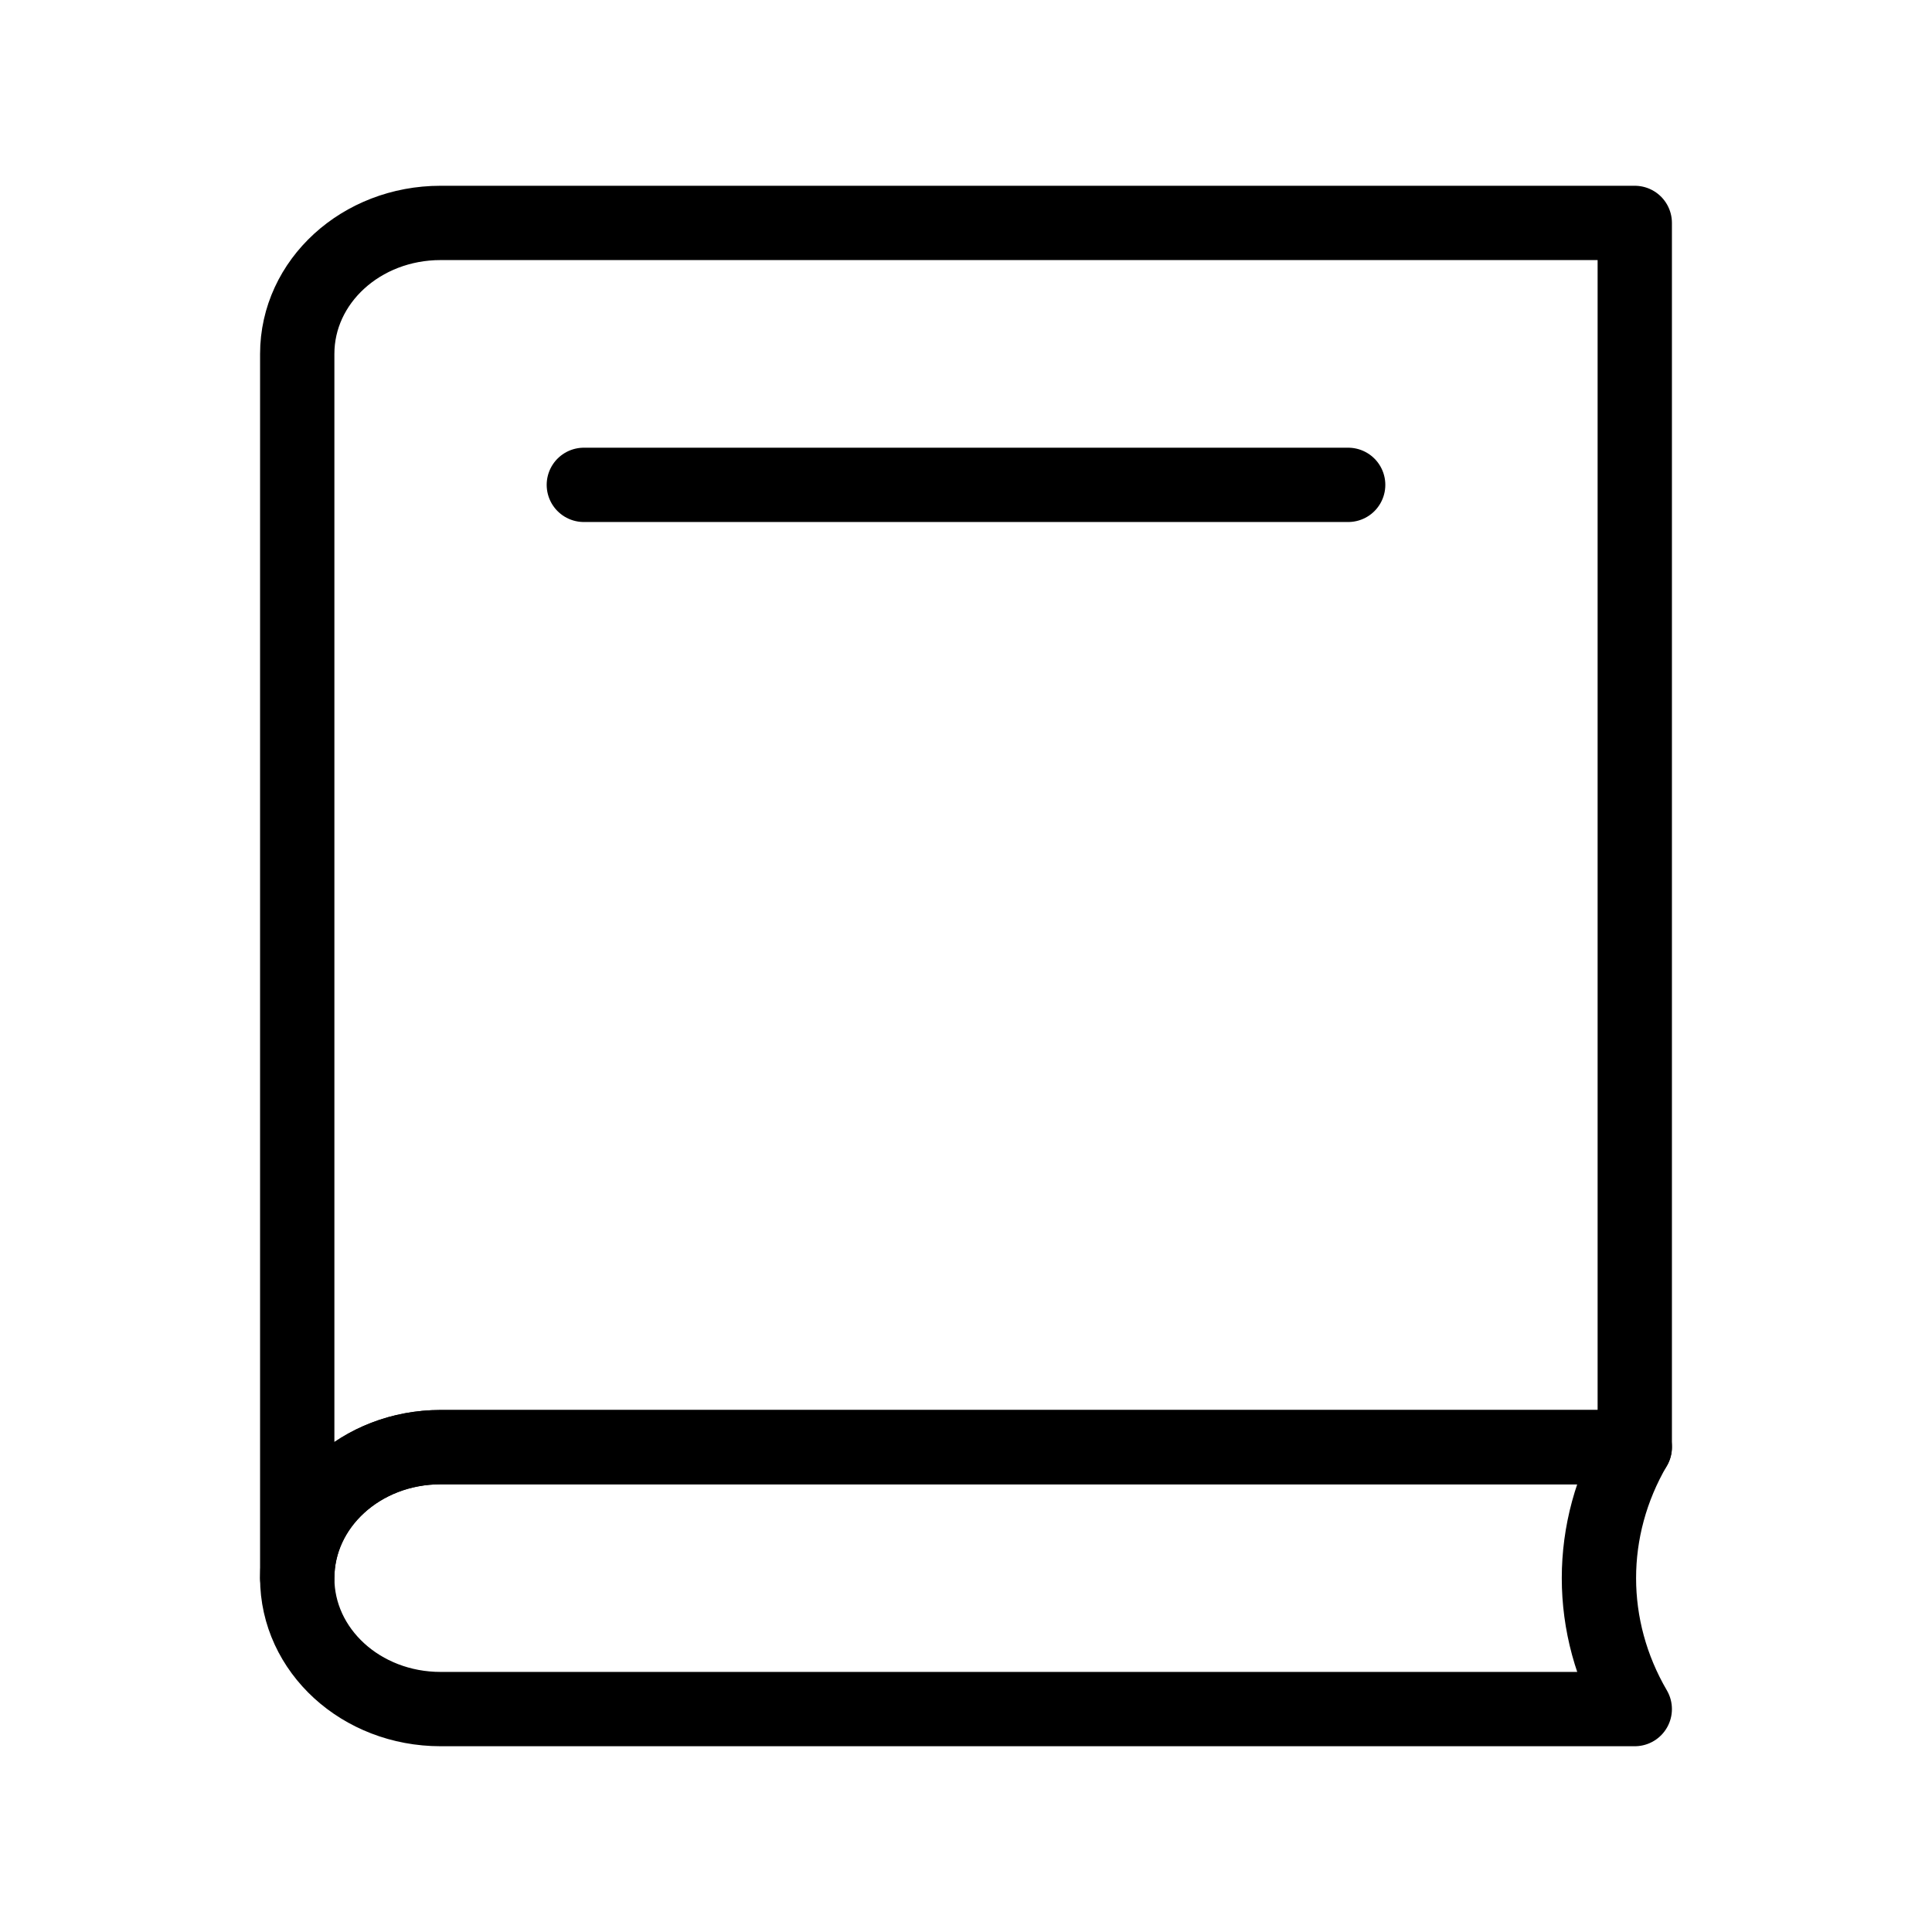
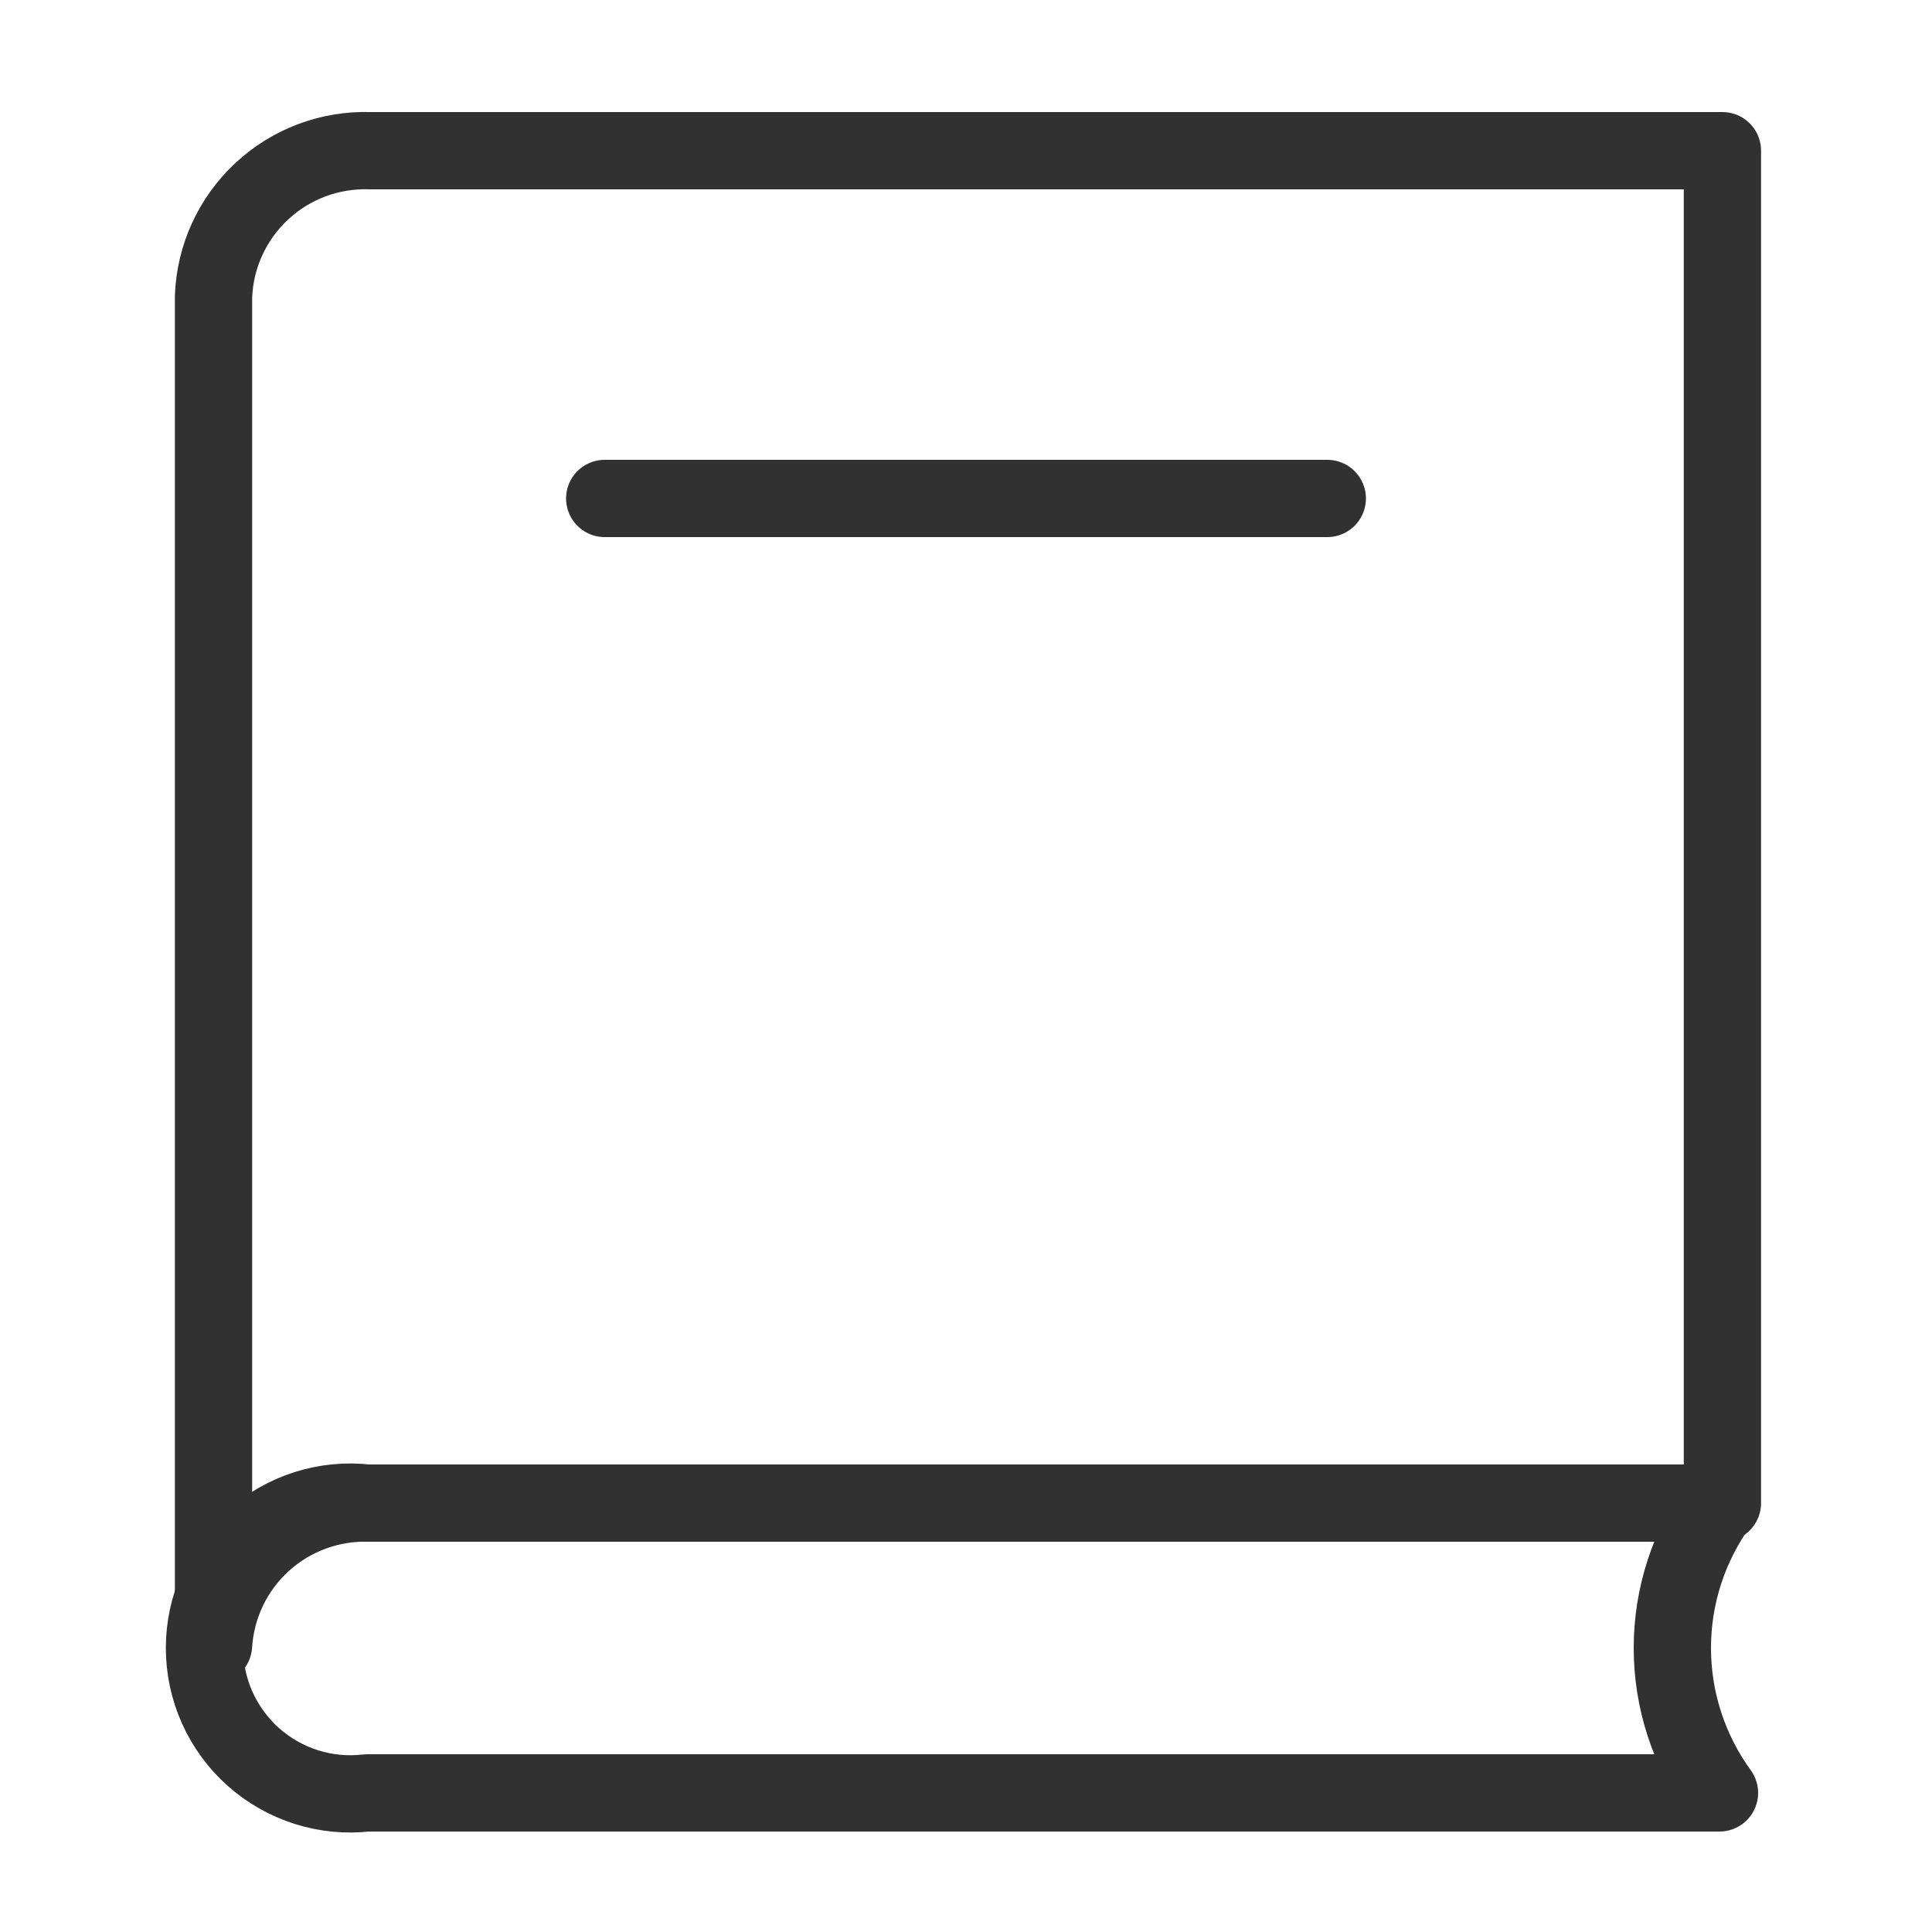
- <svg xmlns="http://www.w3.org/2000/svg" width="26" height="26" viewBox="0 0 26 26" fill="none">
-   <path d="M5.929 3C4.861 3 4 3.788 4 4.763V21.238C4 20.262 4.861 19.475 5.929 19.475H22V6.525V3H5.929Z" stroke="black" stroke-miterlimit="10" stroke-linecap="round" stroke-linejoin="round" />
-   <path d="M22 19.475H5.929C4.861 19.475 4 20.262 4 21.237C4 22.212 4.861 23 5.929 23H22C21.357 21.9 21.357 20.575 22 19.475Z" stroke="black" stroke-miterlimit="10" stroke-linecap="round" stroke-linejoin="round" />
-   <path d="M7.857 6.525H18.143" stroke="black" stroke-miterlimit="10" stroke-linecap="round" stroke-linejoin="round" />
+ <svg xmlns="http://www.w3.org/2000/svg" width="25" height="25" viewBox="0 0 25 25" fill="none">
+   <path d="M4.788 19.45H22.288V1.95H4.788C4.269 1.933 3.765 2.122 3.386 2.476C3.006 2.83 2.782 3.319 2.763 3.838V21.288C2.795 20.778 3.024 20.301 3.402 19.958C3.78 19.615 4.277 19.433 4.788 19.45V19.45Z" stroke="#313131" stroke-linecap="round" stroke-linejoin="round" />
+   <path d="M22.25 19.45H4.75C4.486 19.419 4.218 19.445 3.964 19.525C3.71 19.606 3.476 19.739 3.277 19.916C3.079 20.093 2.92 20.31 2.811 20.553C2.702 20.796 2.646 21.059 2.646 21.325C2.646 21.591 2.702 21.854 2.811 22.097C2.92 22.34 3.079 22.557 3.277 22.734C3.476 22.911 3.71 23.044 3.964 23.125C4.218 23.205 4.486 23.231 4.75 23.2H22.25C21.854 22.655 21.64 21.999 21.64 21.325C21.64 20.651 21.854 19.995 22.25 19.45V19.45Z" stroke="#313131" stroke-linecap="round" stroke-linejoin="round" />
+   <path d="M17.175 6.45H7.825" stroke="#313131" stroke-linecap="round" stroke-linejoin="round" />
</svg>
